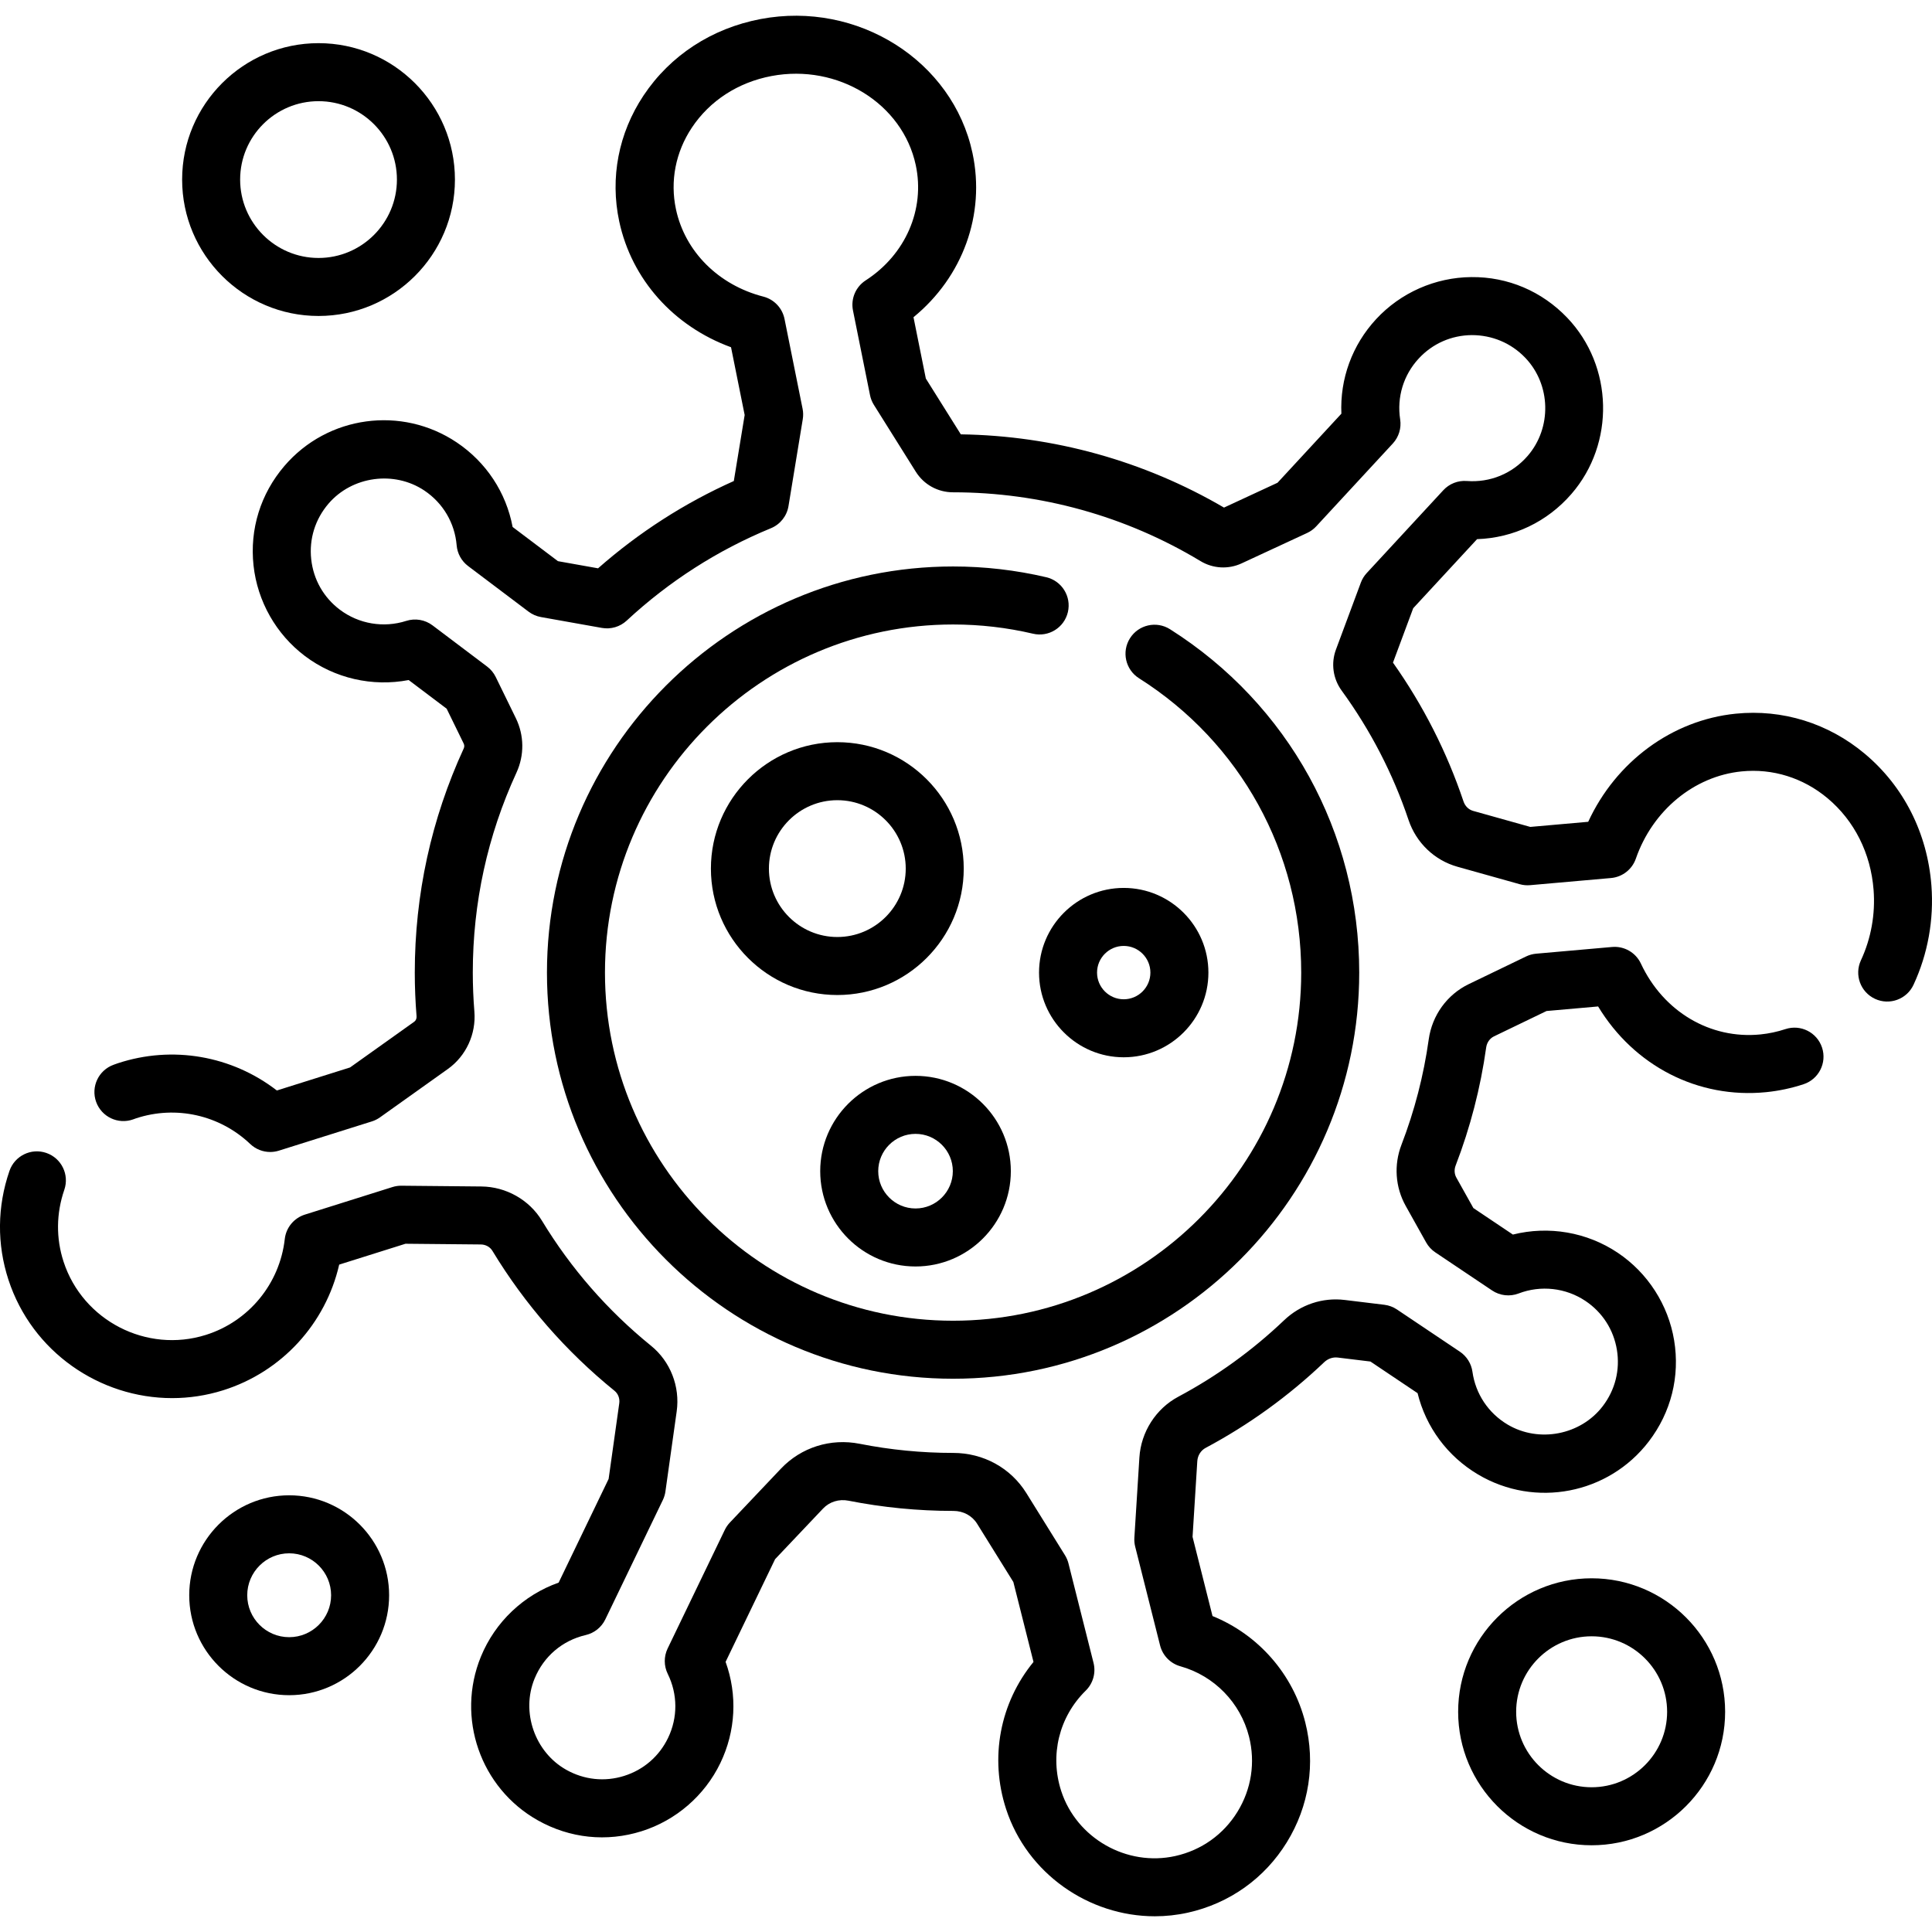
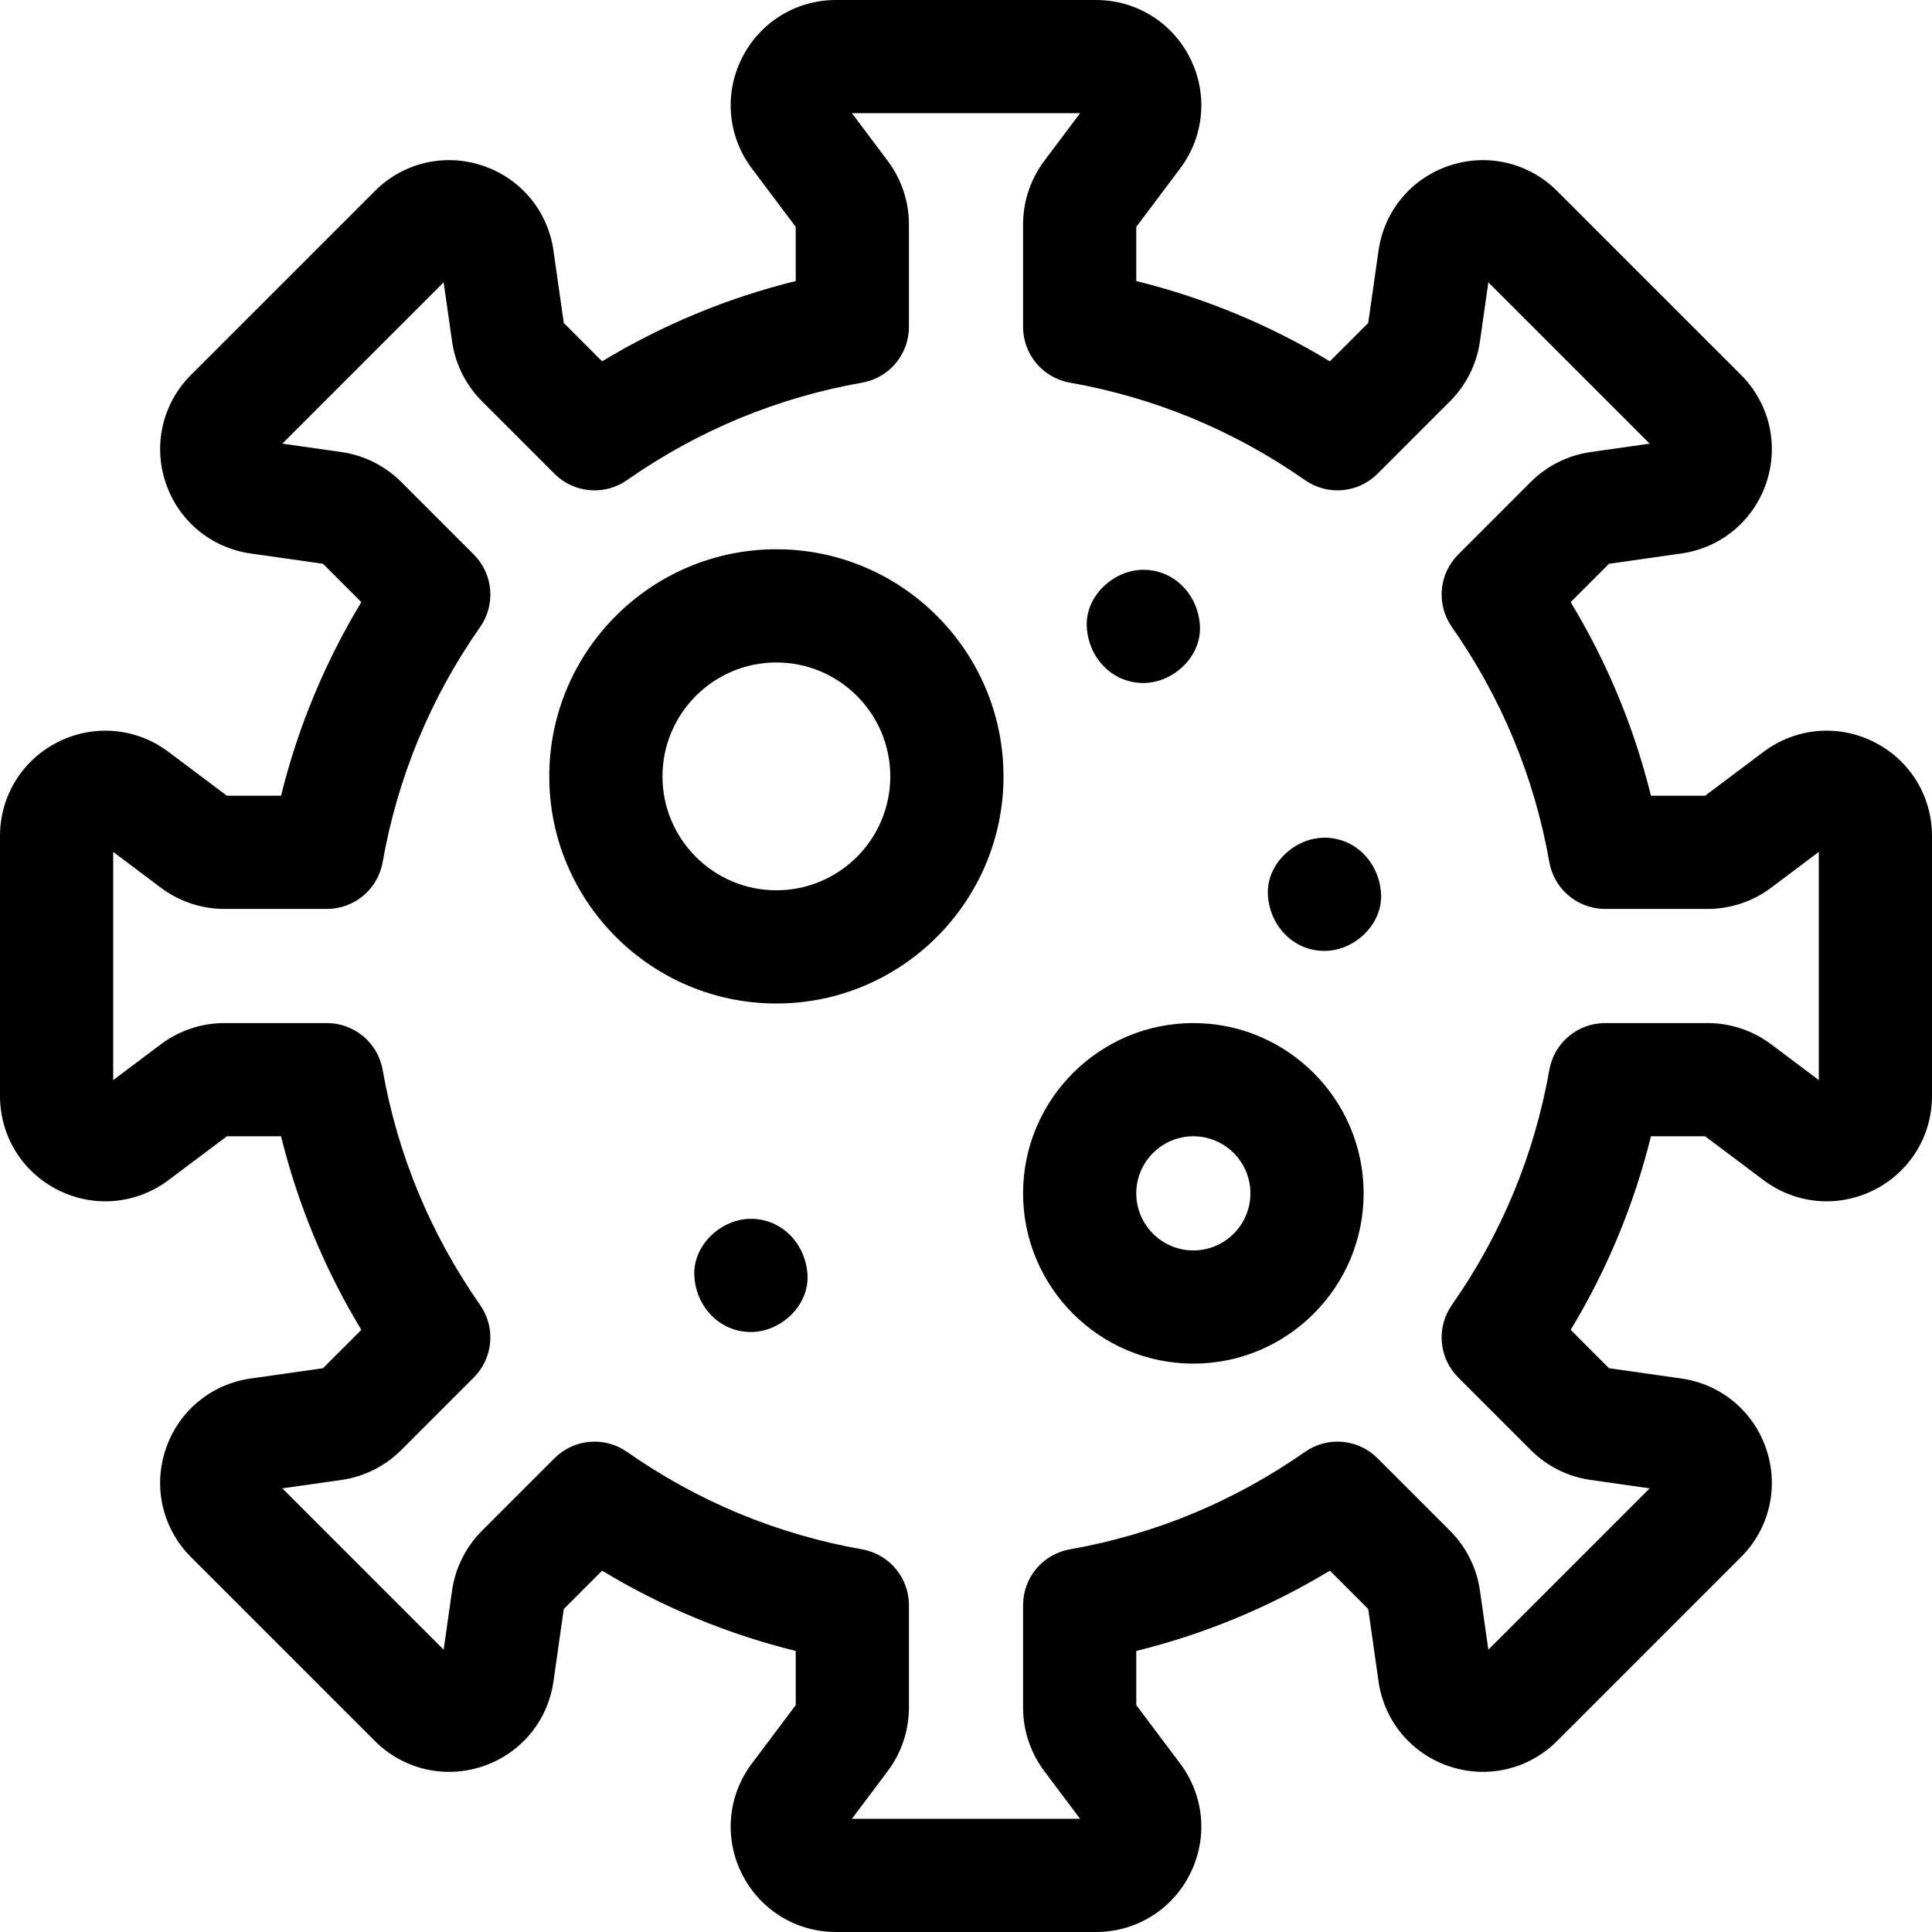
- <svg xmlns="http://www.w3.org/2000/svg" id="Capa_1" enable-background="new 0 0 499.573 499.573" height="512" viewBox="0 0 499.573 499.573" width="512">
+ <svg xmlns="http://www.w3.org/2000/svg" id="Capa_1" enable-background="new 0 0 512 512" height="512" viewBox="0 0 512 512" width="512">
  <g>
-     <path d="m499.421 228.968c-1.043-13.54-7.164-25.639-17.233-34.069-9.426-7.891-21.271-11.569-33.356-10.357-16.482 1.653-30.999 12.435-38.155 27.957l-14.979 1.323-14.784-4.144c-1.149-.322-2.076-1.232-2.48-2.434-4.296-12.781-10.428-24.85-18.241-35.905l5.232-14.067 16.513-17.86c9.392-.315 18.126-4.455 24.389-11.674 11.333-13.063 10.862-33.082-1.074-45.575-6.551-6.856-15.375-10.614-24.813-10.513-9.319.076-18.29 4.042-24.614 10.883-6.195 6.7-9.367 15.439-8.973 24.435l-16.515 17.863-13.838 6.419c-20.64-12.065-44.078-18.59-68.052-18.938l-9.048-14.43-3.191-15.857c12.713-10.395 18.653-26.541 15.256-42.447-5.098-23.869-29.677-39.417-54.786-34.654-12.642 2.396-23.398 9.426-30.287 19.792-6.453 9.711-8.682 21.264-6.275 32.53 3.208 15.021 14.097 27.138 28.911 32.544l3.525 17.518-2.804 17.075c-12.772 5.713-24.551 13.287-35.104 22.57l-10.372-1.848-11.72-8.842c-1.675-8.901-6.813-16.737-14.447-21.859-14.247-9.56-33.405-6.945-44.563 6.082-6.168 7.202-9.004 16.343-7.985 25.737 1.005 9.264 5.847 17.795 13.284 23.406 7.69 5.801 17.47 8.014 26.831 6.215l9.821 7.409 4.405 9.014c.195.399.2.859.015 1.261-8.401 18.267-12.66 37.769-12.66 57.965 0 3.738.155 7.538.46 11.294.047.58-.182 1.11-.614 1.417l-16.585 11.817-18.93 5.955c-11.623-8.993-26.992-11.709-41.138-7.034-.283.094-.562.195-.84.298l-.234.086c-3.897 1.404-5.918 5.701-4.515 9.598 1.403 3.896 5.698 5.919 9.598 4.515l.351-.128c.118-.043.236-.088.353-.127 10.331-3.416 21.651-.875 29.544 6.63 1.415 1.345 3.272 2.064 5.168 2.064.752 0 1.511-.113 2.25-.346l24.028-7.559c.751-.236 1.46-.589 2.102-1.046l17.552-12.506c4.706-3.352 7.335-9.043 6.861-14.852-.272-3.353-.411-6.743-.411-10.077 0-18.017 3.798-35.411 11.289-51.698 2.073-4.509 2.013-9.653-.166-14.113l-5.194-10.628c-.518-1.061-1.279-1.983-2.221-2.694l-14.119-10.652c-1.946-1.468-4.485-1.899-6.804-1.155-5.856 1.876-12.271.792-17.162-2.898-4.207-3.173-6.836-7.808-7.405-13.05-.568-5.236 1.018-10.336 4.465-14.361 6.11-7.133 17.009-8.62 24.813-3.384 4.811 3.229 7.847 8.383 8.33 14.143.178 2.126 1.253 4.076 2.957 5.361l15.638 11.798c.942.711 2.039 1.189 3.201 1.396l15.756 2.808c2.319.414 4.693-.286 6.417-1.886 10.977-10.186 23.523-18.224 37.292-23.891 2.405-.99 4.125-3.154 4.546-5.72l3.692-22.48c.147-.894.13-1.807-.048-2.695l-4.671-23.215c-.567-2.819-2.696-5.066-5.481-5.783-11.598-2.988-20.254-11.641-22.59-22.58-1.556-7.284-.1-14.776 4.1-21.096 4.635-6.975 11.947-11.719 20.588-13.357 17.173-3.252 33.914 7.085 37.323 23.049 2.441 11.432-2.645 23.127-12.958 29.795-2.587 1.673-3.888 4.758-3.28 7.778l4.407 21.9c.179.888.517 1.736.998 2.504l10.833 17.281c2.092 3.337 5.691 5.329 9.647 5.329h.004c22.574 0 44.696 6.152 63.977 17.792 3.232 1.951 7.199 2.172 10.611.591l16.957-7.866c.888-.412 1.687-.994 2.351-1.712l19.8-21.416c1.554-1.68 2.255-3.977 1.905-6.239-.889-5.744.857-11.478 4.79-15.731 3.577-3.869 8.451-6.023 13.723-6.067 5.252-.001 10.184 2.043 13.845 5.876 6.645 6.955 6.904 18.104.589 25.382-3.96 4.564-9.69 6.92-15.722 6.467-2.281-.173-4.518.708-6.07 2.388l-19.8 21.416c-.665.718-1.182 1.56-1.523 2.477l-6.437 17.308c-1.323 3.557-.772 7.521 1.472 10.604 7.461 10.25 13.281 21.506 17.298 33.457 1.987 5.913 6.716 10.436 12.651 12.099l16.103 4.513c.872.245 1.781.328 2.684.249l20.913-1.847c2.942-.26 5.457-2.221 6.426-5.011 4.33-12.473 15.061-21.328 27.338-22.559 8.029-.806 15.927 1.657 22.231 6.934 6.947 5.816 11.176 14.24 11.906 23.719.482 6.264-.65 12.554-3.274 18.191-1.748 3.755-.122 8.216 3.634 9.965 3.757 1.748 8.217.122 9.965-3.634 3.705-7.97 5.306-16.848 4.627-25.676z" />
-     <path d="m461.674 266.105c-2.105.693-4.277 1.155-6.455 1.374-12.979 1.299-25.11-5.888-30.917-18.315-1.335-2.856-4.316-4.575-7.455-4.295l-19.632 1.734c-.903.08-1.783.322-2.599.716l-14.819 7.149c-5.614 2.708-9.488 8.058-10.361 14.31-1.3 9.303-3.669 18.459-7.04 27.212-2.012 5.225-1.614 10.998 1.093 15.837l5.278 9.438c.576 1.03 1.387 1.91 2.368 2.567l14.688 9.854c2.023 1.358 4.582 1.647 6.858.777 5.741-2.197 12.207-1.471 17.296 1.943 4.375 2.935 7.258 7.417 8.116 12.619.857 5.196-.443 10.377-3.663 14.587-5.706 7.462-16.504 9.55-24.587 4.753-4.982-2.957-8.3-7.936-9.101-13.66-.296-2.113-1.478-4-3.25-5.188l-16.268-10.914c-.98-.658-2.102-1.075-3.273-1.217l-10.239-1.245c-5.727-.698-11.437 1.213-15.662 5.24-8.2 7.813-17.408 14.468-27.367 19.779-5.792 3.088-9.648 9.114-10.062 15.724l-1.299 20.744c-.048.773.023 1.55.213 2.301l6.437 25.546c.657 2.609 2.662 4.666 5.252 5.39 8.734 2.443 15.534 9.411 17.745 18.184 1.683 6.68.619 13.59-2.998 19.456-3.614 5.863-9.316 9.918-16.055 11.419-12.563 2.8-25.527-4.579-29.507-16.796-3.006-9.229-.578-19.178 6.335-25.966 1.901-1.866 2.669-4.601 2.018-7.184l-6.477-25.702c-.189-.751-.494-1.469-.903-2.127l-9.985-16.061c-4.047-6.511-11.097-10.396-18.937-10.396-.005 0-.01 0-.016 0-8.11 0-16.229-.793-24.133-2.357-7.534-1.492-15.153.914-20.381 6.431l-13.202 13.932c-.533.563-.976 1.204-1.313 1.902l-14.778 30.661c-1.001 2.077-.991 4.5.027 6.568 2.589 5.26 2.619 11.295.082 16.559-2.29 4.751-6.324 8.239-11.358 9.822-5.03 1.582-10.347 1.019-14.971-1.583-8.133-4.577-11.73-14.929-8.19-23.566 2.361-5.759 7.185-9.869 13.236-11.277 2.211-.514 4.071-2.003 5.057-4.048l14.874-30.858c.336-.698.563-1.444.67-2.211l2.914-20.716c.903-6.417-1.637-12.916-6.627-16.962-11.24-9.115-20.73-19.992-28.208-32.33-3.276-5.405-9.276-8.801-15.66-8.861l-20.68-.197c-.789-.01-1.571.109-2.322.345l-22.642 7.123c-2.831.891-4.871 3.367-5.203 6.316-1.302 11.571-9.312 21.303-20.407 24.793-15.301 4.814-31.807-3.672-36.788-18.919-1.98-6.061-1.916-12.493.187-18.601 1.348-3.917-.734-8.185-4.651-9.533-3.918-1.35-8.185.735-9.533 4.651-3.173 9.22-3.264 18.951-.262 28.141 6.094 18.653 23.605 30.606 42.325 30.605 4.384 0 8.838-.656 13.223-2.036 15.15-4.769 26.488-17.233 29.977-32.486l17.146-5.394 19.492.185c1.23.012 2.37.639 2.974 1.637 8.375 13.819 19.003 26.001 31.588 36.207.927.751 1.395 1.986 1.221 3.222l-2.751 19.559-12.923 26.813c-9.05 3.203-16.416 10.15-20.102 19.141-6.466 15.772-.141 33.97 14.713 42.328 8.272 4.656 17.801 5.658 26.825 2.82 8.898-2.797 16.324-9.219 20.373-17.619 3.996-8.291 4.446-17.641 1.361-26.177l12.801-26.558 12.398-13.083c1.667-1.76 4.126-2.52 6.581-2.034 8.86 1.753 17.959 2.643 27.132 2.643h.006c2.542 0 4.831 1.239 6.121 3.316l9.368 15.068 5.208 20.667c-8.672 10.584-11.405 24.777-7.088 38.032 5.44 16.703 21.397 27.736 38.459 27.735 2.84 0 5.713-.306 8.571-.942 10.726-2.389 19.805-8.848 25.563-18.189 5.76-9.344 7.455-20.351 4.773-30.992-3.153-12.514-12.16-22.72-23.989-27.511l-5.159-20.476 1.226-19.576c.091-1.455.915-2.768 2.149-3.426 11.158-5.951 21.472-13.405 30.657-22.155.967-.921 2.244-1.36 3.504-1.208l8.457 1.028 12.192 8.18c2.165 8.794 7.73 16.333 15.636 21.025 14.755 8.755 33.738 5.084 44.157-8.542 5.761-7.533 8.086-16.816 6.547-26.14-1.517-9.194-6.824-17.444-14.56-22.634-7.999-5.366-17.887-7.033-27.134-4.719l-10.216-6.854-4.401-7.87c-.523-.936-.591-2.075-.187-3.125 3.782-9.821 6.439-20.092 7.897-30.527.178-1.275.935-2.35 2.023-2.875l13.585-6.554 13.337-1.178c9.27 15.343 25.811 23.931 43.479 22.158 3.261-.327 6.506-1.017 9.647-2.05 3.935-1.295 6.074-5.534 4.779-9.469-1.295-3.938-5.535-6.076-9.469-4.782z" />
-     <path d="m270.544 149.26c-7.863-1.847-15.97-2.783-24.096-2.783-57.906 0-105.017 47.11-105.017 105.017s47.11 105.017 105.017 105.017 105.017-47.11 105.017-105.017c0-36.206-18.289-69.397-48.922-88.789-3.501-2.216-8.135-1.174-10.349 2.325-2.216 3.5-1.174 8.133 2.326 10.349 26.265 16.626 41.945 45.081 41.945 76.115 0 49.635-40.381 90.017-90.017 90.017s-90.017-40.381-90.017-90.017 40.381-90.017 90.017-90.017c6.973 0 13.926.803 20.667 2.386 4.033.95 8.069-1.554 9.016-5.586.947-4.033-1.555-8.069-5.587-9.017z" />
-     <path d="m82.365 81.703c19.449 0 35.271-15.822 35.271-35.271s-15.822-35.271-35.271-35.271-35.271 15.823-35.271 35.272c0 19.448 15.822 35.27 35.271 35.27zm0-55.541c11.177 0 20.271 9.094 20.271 20.271s-9.094 20.271-20.271 20.271-20.271-9.094-20.271-20.271 9.094-20.271 20.271-20.271z" />
-     <path d="m74.774 386.653c-14.25 0-25.844 11.593-25.844 25.843s11.593 25.844 25.844 25.844c14.25 0 25.843-11.593 25.843-25.844 0-14.249-11.593-25.843-25.843-25.843zm0 36.687c-5.979 0-10.844-4.864-10.844-10.844 0-5.979 4.864-10.843 10.844-10.843 5.979 0 10.843 4.864 10.843 10.843 0 5.98-4.864 10.844-10.843 10.844z" />
-     <path d="m411.563 408.111c-19.033 0-34.518 15.484-34.518 34.518s15.484 34.518 34.518 34.518 34.518-15.484 34.518-34.518-15.485-34.518-34.518-34.518zm0 54.035c-10.762 0-19.518-8.755-19.518-19.518s8.755-19.518 19.518-19.518 19.518 8.755 19.518 19.518-8.756 19.518-19.518 19.518z" />
-     <path d="m249.203 224.601c0-18.025-14.664-32.689-32.689-32.689s-32.689 14.664-32.689 32.689 14.664 32.689 32.689 32.689 32.689-14.665 32.689-32.689zm-32.689 17.689c-9.754 0-17.689-7.935-17.689-17.689s7.935-17.689 17.689-17.689 17.689 7.935 17.689 17.689-7.935 17.689-17.689 17.689z" />
-     <path d="m236.735 327.483c13.589 0 24.645-11.056 24.645-24.645s-11.056-24.645-24.645-24.645-24.645 11.056-24.645 24.645c0 13.59 11.055 24.645 24.645 24.645zm0-34.289c5.318 0 9.645 4.327 9.645 9.645s-4.327 9.645-9.645 9.645-9.645-4.327-9.645-9.645 4.326-9.645 9.645-9.645z" />
-     <path d="m268.673 251.494c0 12.074 9.823 21.897 21.897 21.897s21.897-9.823 21.897-21.897-9.823-21.897-21.897-21.897-21.897 9.822-21.897 21.897zm21.897-6.898c3.803 0 6.897 3.094 6.897 6.897s-3.094 6.897-6.897 6.897-6.897-3.094-6.897-6.897 3.093-6.897 6.897-6.897z" />
+     <g>
+       <g>
+         <path d="m290.441 512h-68.883c-10.637 0-20.199-5.911-24.954-15.427s-3.741-20.711 2.646-29.218l11.625-15.484v-14.352c-18.116-4.472-35.294-11.595-51.305-21.272l-10.164 10.163-2.729 19.169c-1.499 10.532-8.699 19.165-18.79 22.531-10.09 3.367-21.032.785-28.554-6.737l-48.707-48.707c-7.522-7.521-10.104-18.462-6.737-28.553 3.366-10.091 12-17.291 22.531-18.79l19.169-2.729 10.163-10.163c-9.677-16.01-16.8-33.188-21.272-51.305h-14.351l-15.484 11.624c-8.507 6.387-19.704 7.4-29.218 2.646-9.516-4.755-15.427-14.317-15.427-24.955v-68.883c0-10.637 5.911-20.199 15.427-24.954 9.518-4.754 20.712-3.74 29.218 2.646l15.484 11.625h14.352c4.473-18.117 11.595-35.295 21.272-51.305l-10.163-10.163-19.169-2.729c-10.532-1.499-19.165-8.699-22.531-18.79s-.785-21.032 6.737-28.554l48.707-48.707c7.521-7.521 18.462-10.104 28.553-6.737 10.091 3.366 17.291 12 18.79 22.531l2.729 19.169 10.163 10.163c16.01-9.677 33.188-16.8 51.305-21.272v-14.352l-11.624-15.484c-6.387-8.507-7.4-19.703-2.646-29.218s14.317-15.427 24.955-15.427h68.883c10.637 0 20.199 5.911 24.954 15.427s3.741 20.711-2.646 29.218l-11.625 15.484v14.352c18.117 4.473 35.295 11.595 51.305 21.272l10.163-10.163 2.729-19.169c1.499-10.532 8.699-19.165 18.79-22.531s21.032-.785 28.554 6.737l48.707 48.707c7.522 7.521 10.104 18.462 6.737 28.553-3.366 10.091-12 17.291-22.531 18.79l-19.169 2.729-10.163 10.163c9.677 16.01 16.8 33.188 21.272 51.305h14.352l15.484-11.625c8.507-6.387 19.704-7.4 29.218-2.646 9.516 4.755 15.427 14.317 15.427 24.954v68.883c0 10.637-5.911 20.199-15.427 24.954s-20.711 3.741-29.218-2.646l-15.484-11.625h-14.352c-4.473 18.117-11.595 35.295-21.272 51.305l10.163 10.163 19.169 2.729c10.532 1.499 19.165 8.699 22.531 18.79s.785 21.032-6.737 28.554l-48.707 48.707c-7.521 7.521-18.463 10.104-28.553 6.737-10.091-3.366-17.291-12-18.79-22.531l-2.729-19.169-10.163-10.163c-16.011 9.677-33.189 16.8-51.305 21.272v14.352l11.625 15.484c6.387 8.507 7.4 19.703 2.646 29.218s-14.318 15.429-24.956 15.429zm-64.672-30h60.462l-9.519-12.679c-3.603-4.798-5.587-10.746-5.587-16.749v-27.206c0-7.278 5.224-13.505 12.391-14.771 22.53-3.98 43.501-12.674 62.332-25.841 5.962-4.169 14.058-3.459 19.202 1.686l19.253 19.252c4.244 4.244 7.046 9.853 7.892 15.795l2.234 15.695 42.753-42.753-15.695-2.234c-5.942-.846-11.551-3.648-15.794-7.892l-19.253-19.253c-5.145-5.145-5.855-13.24-1.686-19.203 13.167-18.829 21.861-39.8 25.841-62.332 1.266-7.167 7.494-12.391 14.771-12.391h27.206c6.002 0 11.95 1.984 16.749 5.587l12.679 9.52v-60.462l-12.679 9.519c-4.798 3.603-10.746 5.587-16.749 5.587h-27.206c-7.278 0-13.505-5.224-14.771-12.391-3.98-22.531-12.674-43.502-25.841-62.333-4.169-5.962-3.458-14.058 1.687-19.202l19.252-19.252c4.243-4.244 9.853-7.046 15.794-7.892l15.695-2.234-42.753-42.753-2.234 15.695c-.846 5.942-3.648 11.551-7.892 15.794l-19.253 19.253c-5.146 5.144-13.239 5.855-19.203 1.686-18.829-13.167-39.8-21.861-62.332-25.841-7.167-1.267-12.39-7.494-12.39-14.771v-27.207c0-6.002 1.985-11.951 5.588-16.75l9.518-12.677h-60.462l9.519 12.679c3.603 4.798 5.587 10.746 5.587 16.749v27.206c0 7.277-5.224 13.505-12.39 14.771-22.532 3.98-43.503 12.675-62.332 25.841-5.962 4.17-14.058 3.459-19.203-1.686l-19.253-19.252c-4.244-4.244-7.046-9.853-7.892-15.795l-2.234-15.695-42.753 42.753 15.695 2.234c5.942.846 11.551 3.648 15.794 7.892l19.252 19.252c5.145 5.145 5.856 13.24 1.687 19.202-13.167 18.83-21.861 39.802-25.841 62.333-1.266 7.167-7.494 12.391-14.771 12.391h-27.207c-6.002 0-11.951-1.985-16.75-5.588l-12.677-9.518v60.462l12.679-9.519c4.798-3.603 10.746-5.587 16.749-5.587h27.206c7.278 0 13.505 5.224 14.771 12.391 3.98 22.531 12.674 43.502 25.841 62.332 4.17 5.963 3.459 14.058-1.686 19.203l-19.252 19.253c-4.244 4.244-9.853 7.046-15.795 7.892l-15.695 2.234 42.753 42.753 2.234-15.695c.846-5.942 3.648-11.551 7.892-15.794l19.253-19.253c5.144-5.144 13.239-5.855 19.202-1.686 18.831 13.167 39.802 21.861 62.332 25.841 7.167 1.266 12.391 7.494 12.391 14.771v27.206c0 6.002-1.985 11.951-5.588 16.75z" />
+       </g>
+     </g>
+     <g>
+       <g>
+         <path d="m205.75 265.938c-33.188 0-60.188-27-60.188-60.188s27-60.188 60.188-60.188 60.188 27 60.188 60.188-27.001 60.188-60.188 60.188zm0-90.376c-16.646 0-30.188 13.542-30.188 30.188s13.542 30.188 30.188 30.188 30.187-13.542 30.187-30.188-13.541-30.188-30.187-30.188z" />
+       </g>
+     </g>
+     <g>
+       <g>
+         <path d="m316.25 361.375c-24.882 0-45.125-20.243-45.125-45.125s20.243-45.125 45.125-45.125 45.125 20.243 45.125 45.125-20.243 45.125-45.125 45.125zm0-60.25c-8.34 0-15.125 6.785-15.125 15.125s6.785 15.125 15.125 15.125 15.125-6.785 15.125-15.125-6.785-15.125-15.125-15.125z" />
+       </g>
+     </g>
+     <g>
+       <g>
+         <g>
+           <path d="m199 353c7.846 0 15.363-6.899 15-15-.364-8.127-6.591-15-15-15-7.846 0-15.363 6.899-15 15 .364 8.127 6.591 15 15 15z" />
+         </g>
+       </g>
+     </g>
+     <g>
+       <g>
+         <g>
+           <path d="m351 252c7.846 0 15.363-6.899 15-15-.364-8.127-6.591-15-15-15-7.846 0-15.363 6.899-15 15 .364 8.127 6.591 15 15 15z" />
+         </g>
+       </g>
+     </g>
+     <g>
+       <g>
+         <g>
+           <path d="m303 181c7.846 0 15.363-6.899 15-15-.364-8.127-6.591-15-15-15-7.846 0-15.363 6.899-15 15 .364 8.127 6.591 15 15 15z" />
+         </g>
+       </g>
+     </g>
  </g>
</svg>
